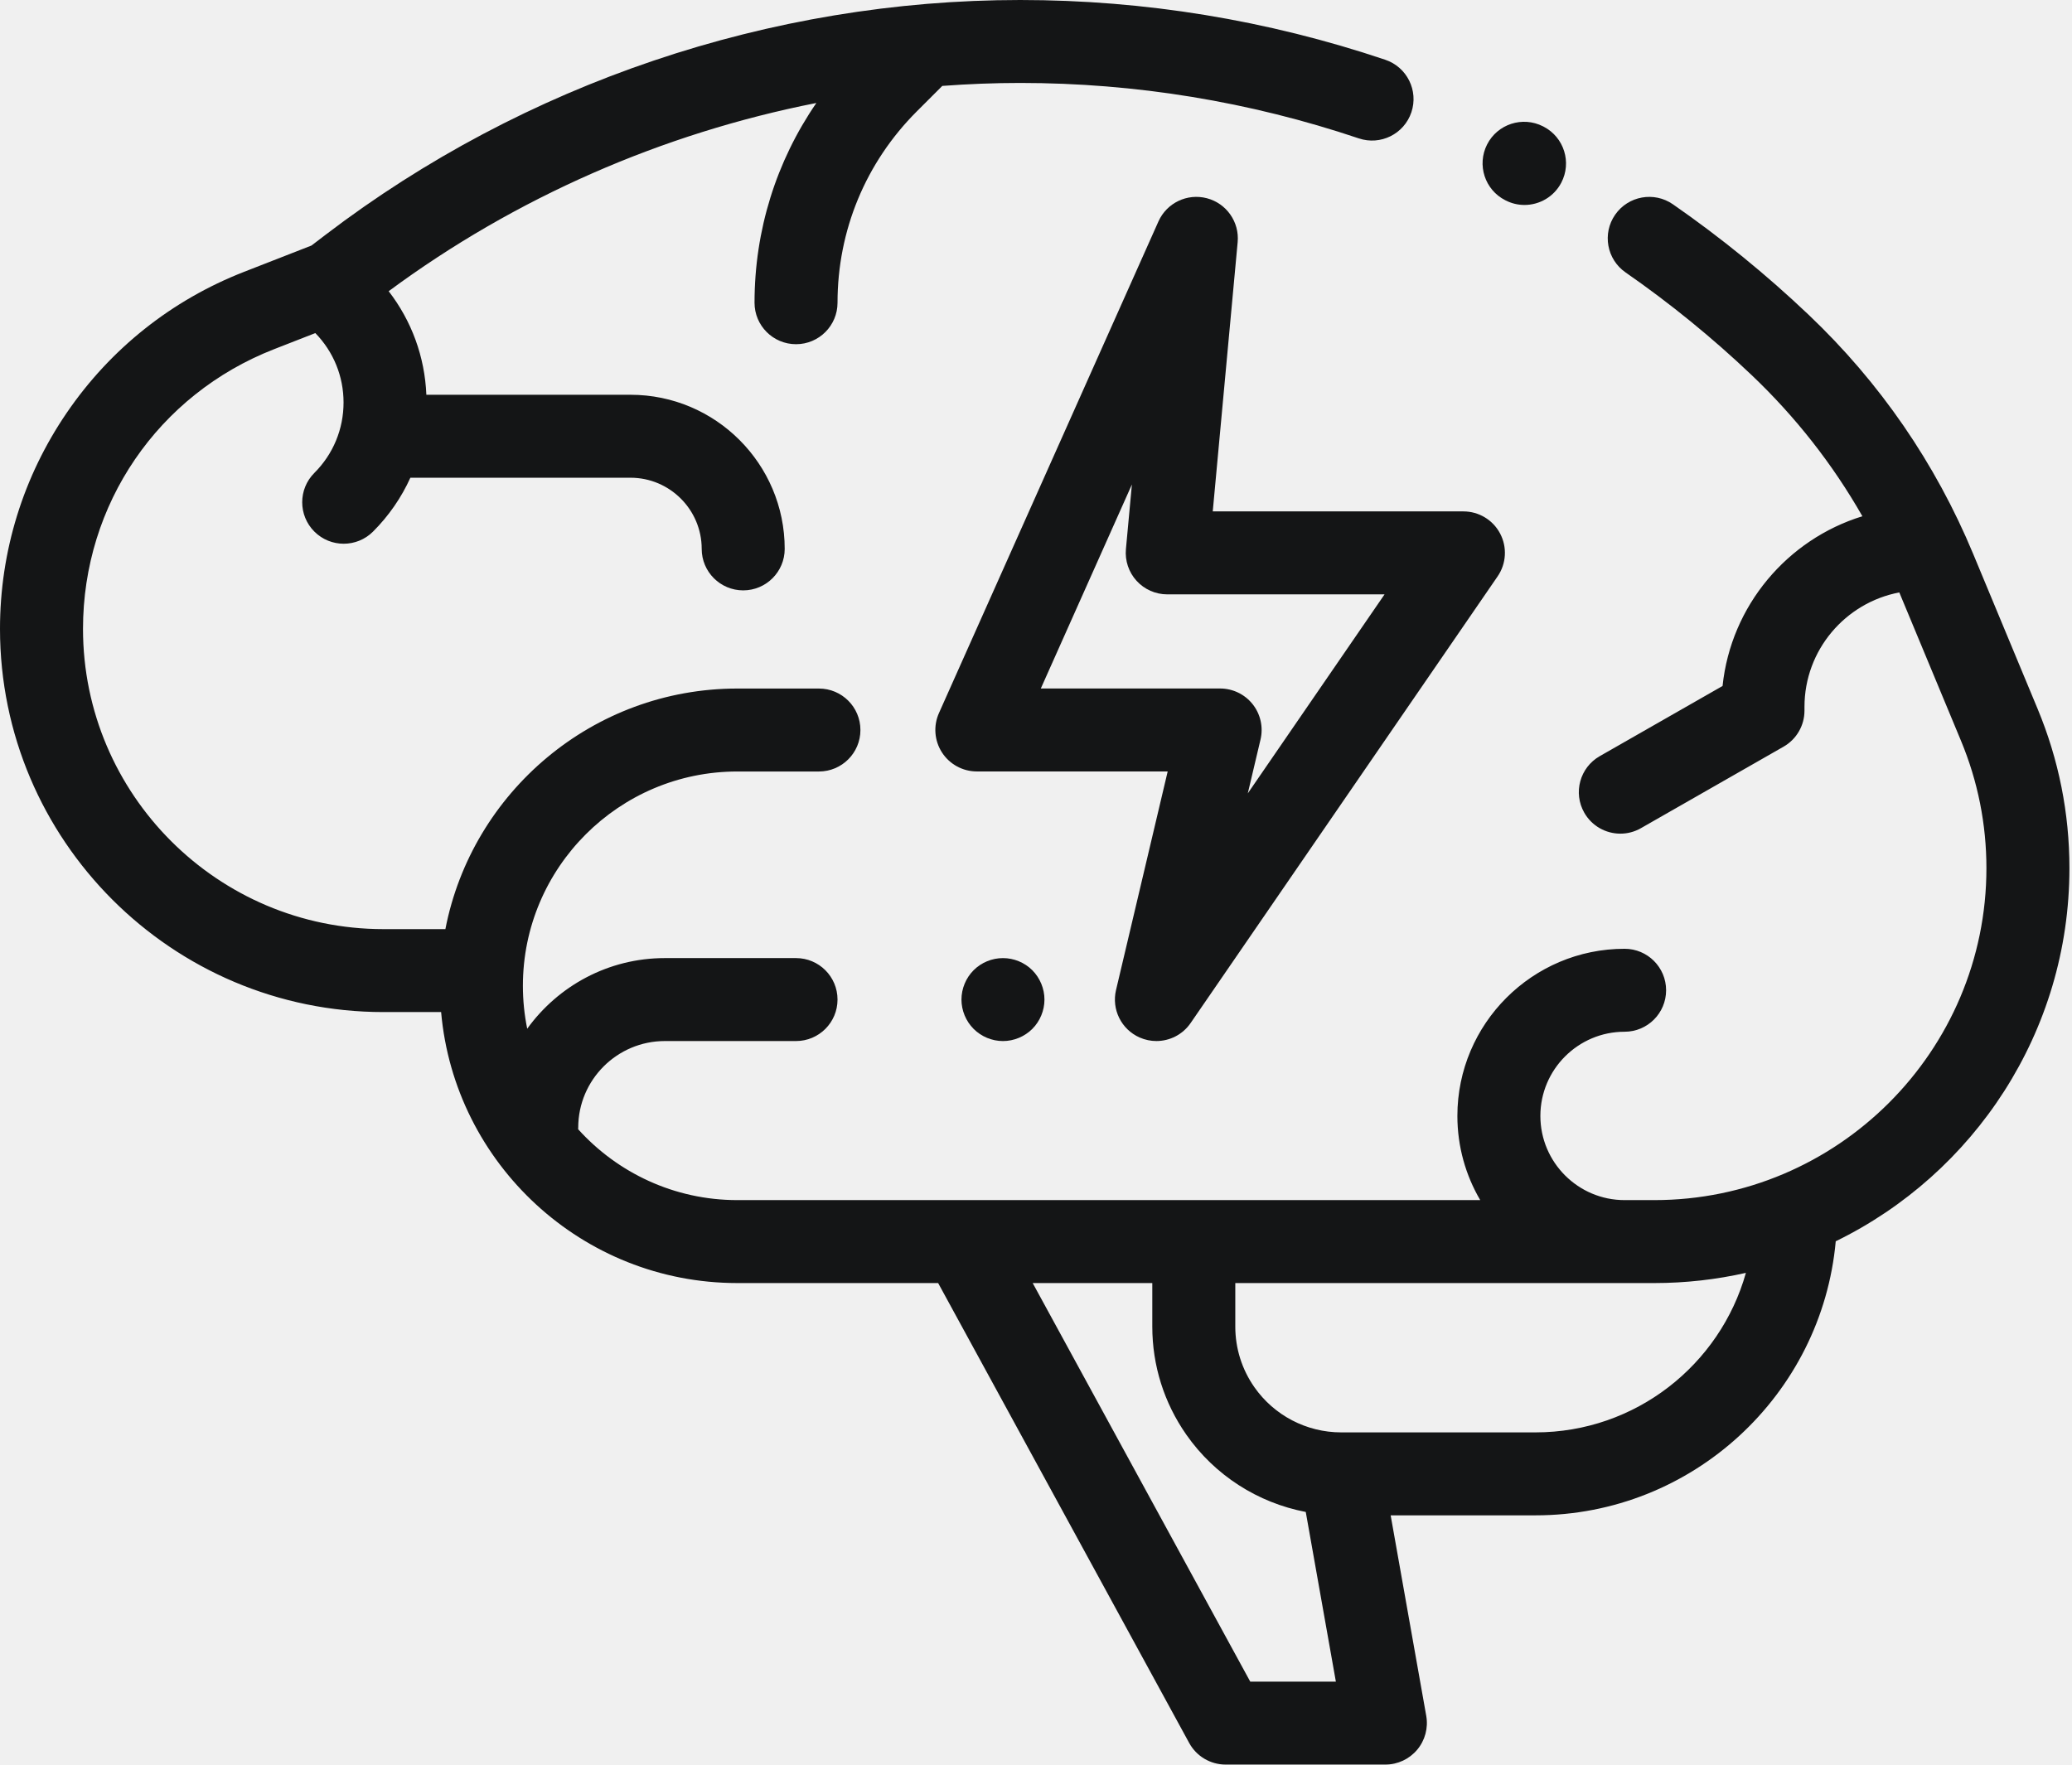
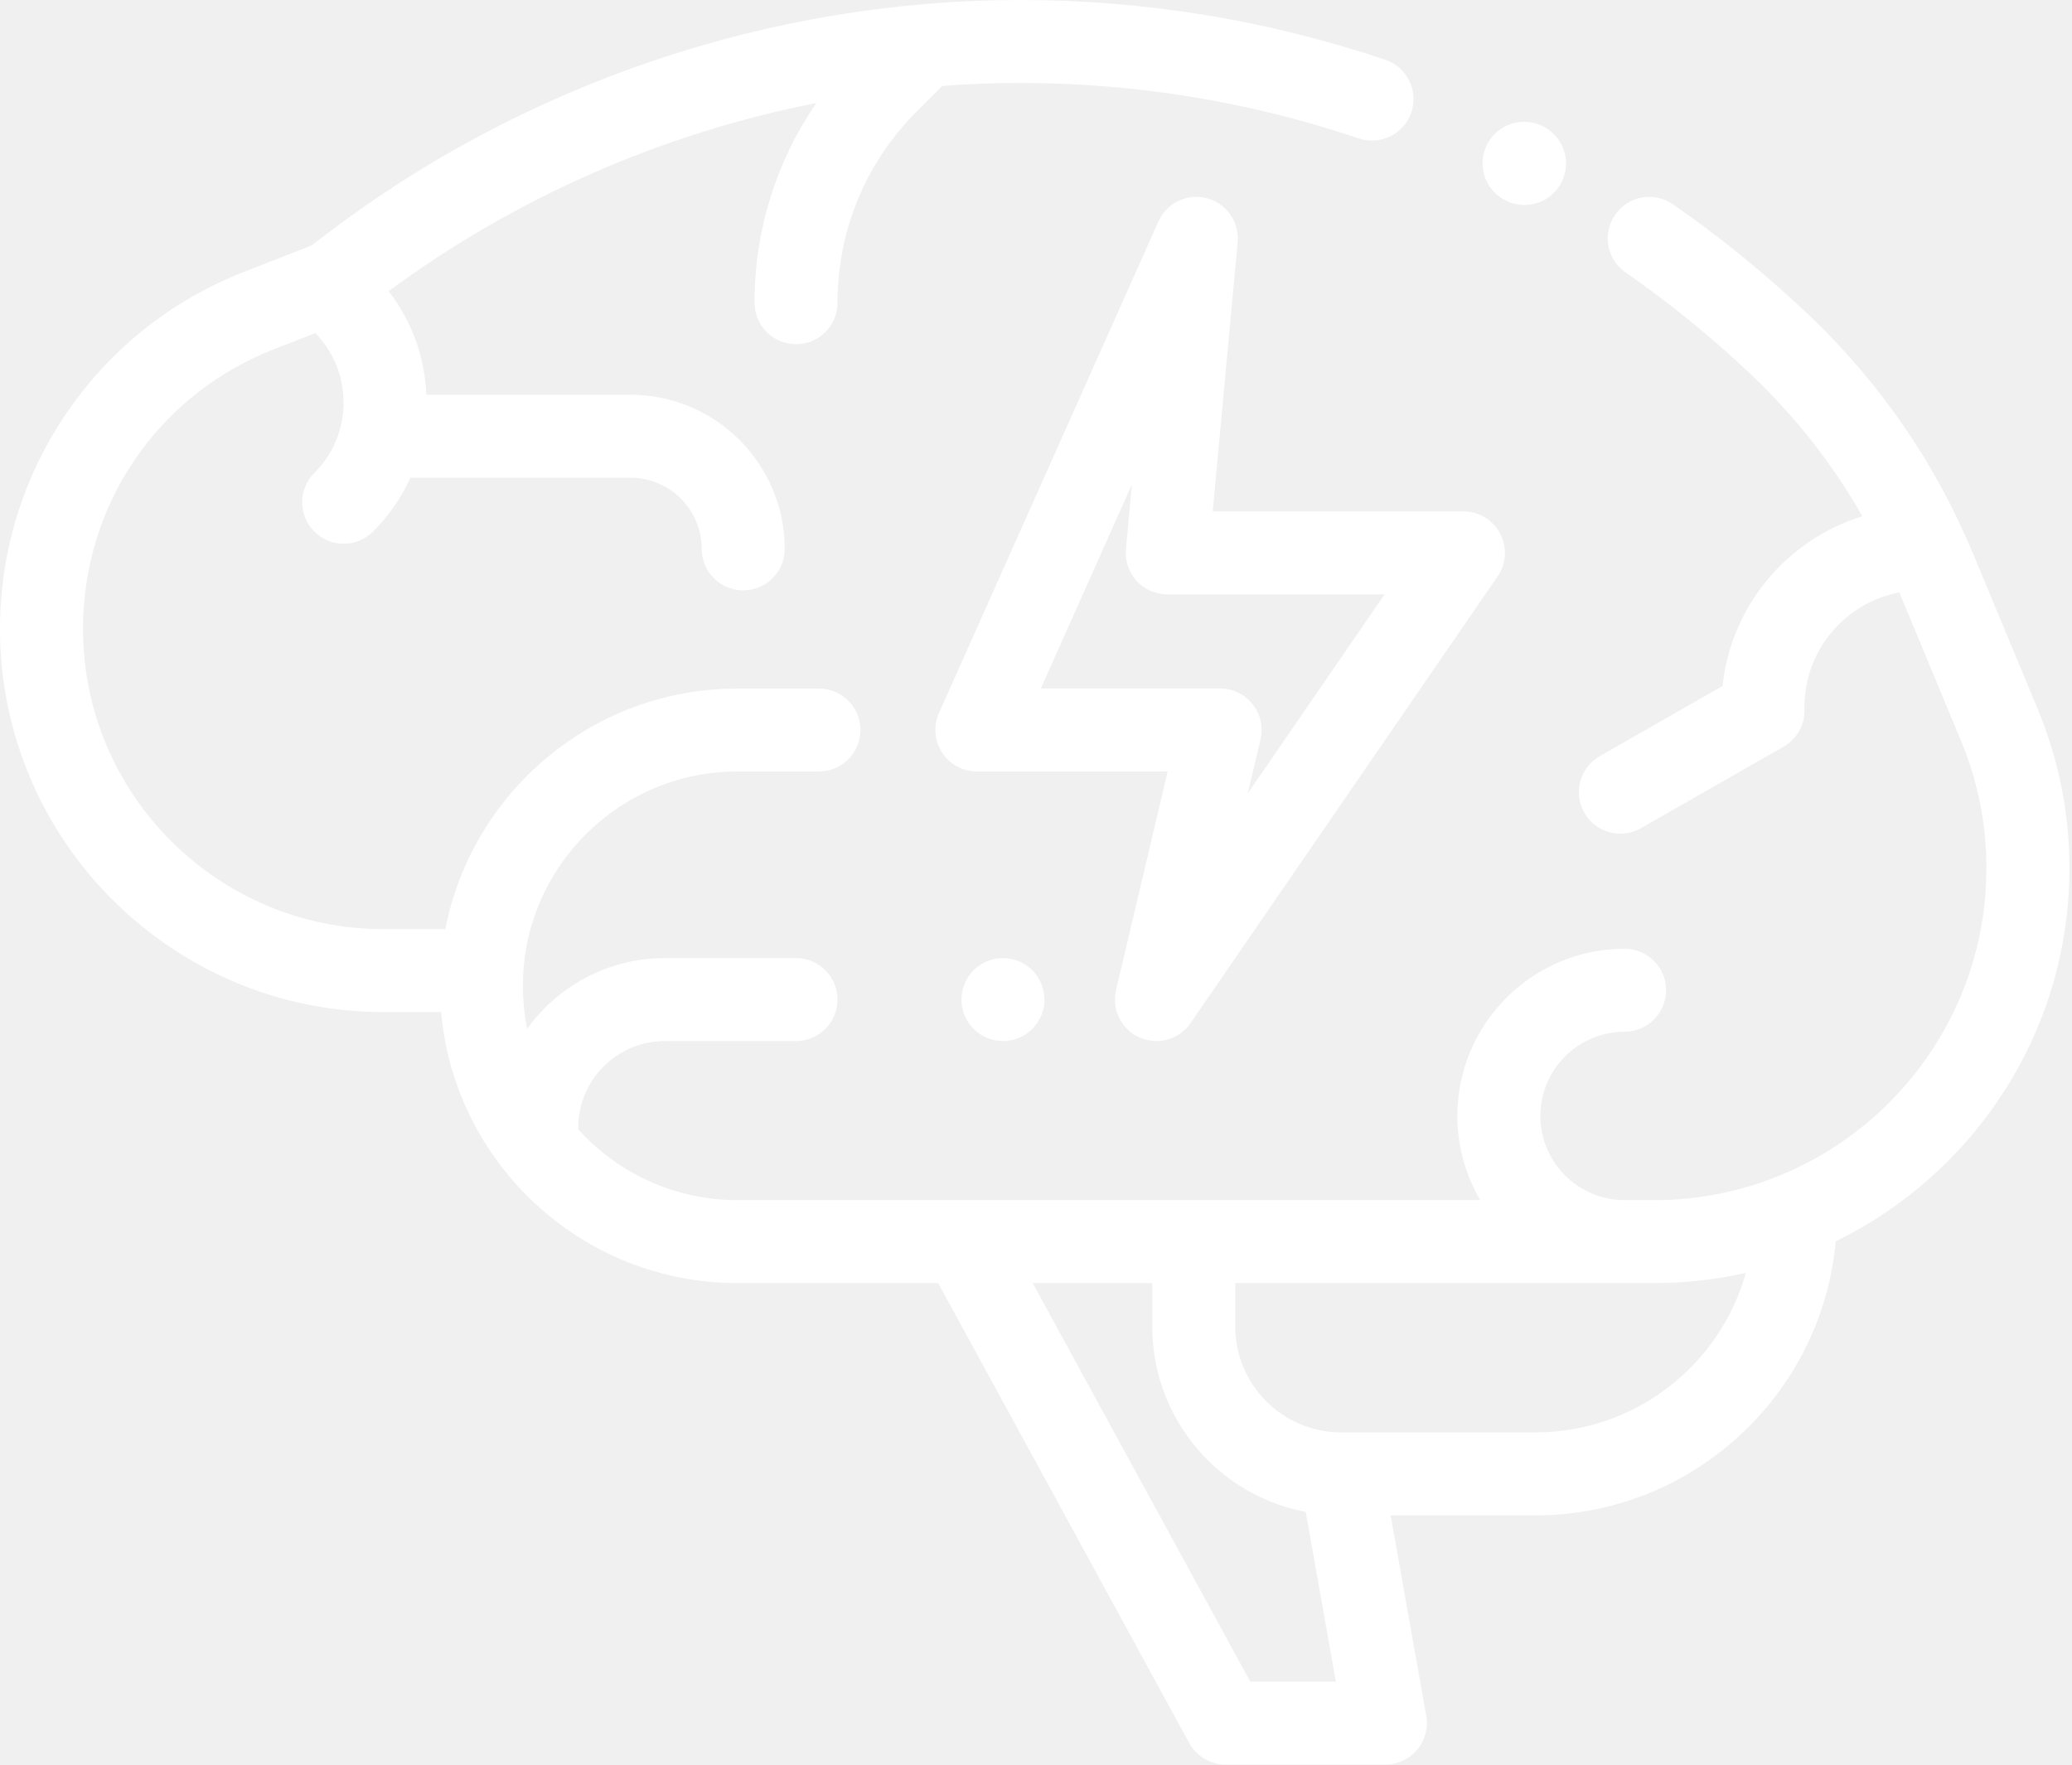
<svg xmlns="http://www.w3.org/2000/svg" width="587" height="500" viewBox="0 0 587 500" fill="none">
  <g clip-path="url(#clip0)">
-     <path d="M586.271 245.994C586.271 230.424 583.24 215.24 577.262 200.865L559.013 156.977C548.305 131.225 532.624 108.425 512.404 89.21C500.436 77.835 487.493 67.296 473.937 57.886C468.604 54.185 461.277 55.505 457.575 60.836C453.872 66.168 455.193 73.492 460.526 77.193C473.099 85.921 485.103 95.696 496.204 106.246C508.682 118.105 519.192 131.518 527.618 146.282C506.347 152.835 490.387 171.609 488.004 194.374L453.207 214.264C447.57 217.485 445.613 224.665 448.835 230.301C451.006 234.096 454.971 236.222 459.052 236.222C461.031 236.222 463.036 235.723 464.876 234.67L505.288 211.573C508.95 209.48 511.21 205.587 511.21 201.37V200.296C511.21 184.196 522.801 170.761 538.075 167.87L555.547 209.889C560.329 221.39 562.755 233.537 562.755 245.995C562.755 297.861 520.546 340.058 468.662 340.058H460.252C447.095 340.058 436.39 329.358 436.39 316.203C436.39 303.049 447.093 292.349 460.252 292.349C466.745 292.349 472.009 287.087 472.009 280.595C472.009 274.104 466.745 268.842 460.252 268.842C434.13 268.842 412.877 290.089 412.877 316.203C412.877 324.898 415.243 333.046 419.35 340.058H208.879C191.005 340.058 174.914 332.297 163.788 319.974C163.794 319.822 163.812 319.674 163.812 319.521C163.812 305.993 174.821 294.987 188.354 294.987H225.515C232.009 294.987 237.272 289.725 237.272 283.234C237.272 276.742 232.008 271.48 225.515 271.48H188.354C172.314 271.48 158.095 279.385 149.361 291.494C148.56 287.563 148.136 283.497 148.136 279.334C148.136 245.85 175.387 218.609 208.88 218.609H232.002C238.495 218.609 243.759 213.346 243.759 206.855C243.759 200.364 238.495 195.102 232.002 195.102H208.88C167.916 195.102 133.702 224.484 126.178 263.271H108.622C61.693 263.271 23.515 225.104 23.515 178.19C23.515 142.885 44.771 111.777 77.666 98.936L89.335 94.381C94.489 99.678 97.328 106.645 97.328 114.049C97.328 121.588 94.392 128.675 89.059 134.005C84.468 138.595 84.467 146.037 89.059 150.627C91.355 152.923 94.364 154.07 97.372 154.07C100.381 154.07 103.39 152.921 105.686 150.627C110.17 146.144 113.719 140.975 116.26 135.367H178.622C189.744 135.367 198.793 144.413 198.793 155.532C198.793 162.023 204.057 167.285 210.55 167.285C217.043 167.285 222.307 162.023 222.307 155.532C222.307 131.45 202.711 111.86 178.622 111.86H120.788C120.343 101.108 116.622 90.946 110.11 82.515C145.992 55.978 187.637 37.776 231.277 29.179C219.9 45.719 213.759 65.273 213.759 85.779C213.759 92.27 219.023 97.532 225.516 97.532C232.009 97.532 237.272 92.27 237.272 85.779C237.272 65.296 245.252 46.038 259.74 31.553L266.951 24.345C274.287 23.797 281.647 23.504 289.018 23.504C321.703 23.504 353.979 28.79 384.949 39.212C391.105 41.285 397.771 37.974 399.842 31.823C401.914 25.672 398.604 19.006 392.451 16.934C359.059 5.698 324.259 0 289.017 0C218.351 0 148.496 23.603 92.319 66.461L88.237 69.575L69.112 77.041C48.662 85.024 31.309 98.82 18.925 116.943C6.545 135.063 0 156.242 0 178.188C0 238.063 48.727 286.776 108.621 286.776H124.97C128.754 329.746 164.931 363.563 208.879 363.563H265.778L336.896 493.877C338.955 497.652 342.914 500 347.216 500H392.48C395.957 500 399.256 498.461 401.49 495.797C403.724 493.133 404.663 489.617 404.056 486.195L393.975 429.381H435.007C479.499 429.381 516.138 395.195 520.067 351.723C559.227 332.619 586.271 292.406 586.271 245.994ZM354.195 476.495L292.563 363.563H326.446V375.895C326.446 386.907 329.781 397.5 336.089 406.527C344.146 418.054 356.354 425.831 369.924 428.423L378.454 476.495H354.195ZM435.007 405.875H379.949C370.16 405.875 360.97 401.085 355.364 393.065C351.829 388.005 349.96 382.069 349.96 375.895V363.564H468.665C477.579 363.564 486.264 362.561 494.614 360.674C487.306 386.716 463.361 405.875 435.007 405.875Z" fill="#141516" />
-     <path d="M426.436 56.73C428.18 57.644 430.047 58.077 431.888 58.077C436.119 58.077 440.207 55.787 442.309 51.782C445.324 46.033 443.11 38.928 437.359 35.914L437.118 35.789C431.334 32.851 424.237 35.149 421.296 40.934C418.355 46.72 420.648 53.789 426.436 56.73Z" fill="#141516" />
-     <path d="M350.63 68.622C351.16 62.895 347.465 57.626 341.9 56.169C336.333 54.713 330.531 57.497 328.187 62.75L266.006 202.052C264.382 205.688 264.712 209.898 266.88 213.239C269.048 216.579 272.76 218.595 276.742 218.595H330.807L316.172 280.53C314.87 286.037 317.678 291.688 322.852 293.978C324.391 294.66 326.01 294.985 327.607 294.985C331.384 294.985 335.052 293.163 337.304 289.886L424.277 163.317C426.748 159.72 427.023 155.05 424.989 151.189C422.956 147.327 418.951 144.909 414.586 144.909H343.574L350.63 68.622ZM392.249 168.416L353.501 224.805L357.107 209.545C357.933 206.048 357.114 202.367 354.885 199.55C352.655 196.732 349.259 195.09 345.665 195.09H294.863L320.668 137.28L318.976 155.582C318.672 158.873 319.767 162.14 321.995 164.583C324.223 167.025 327.376 168.417 330.682 168.417H392.249L392.249 168.416Z" fill="#141516" />
-     <path d="M275.829 274.916C273.642 277.102 272.384 280.135 272.384 283.237C272.384 286.328 273.642 289.36 275.829 291.546C278.016 293.733 281.037 294.99 284.141 294.99C287.233 294.99 290.266 293.732 292.453 291.546C294.64 289.36 295.897 286.328 295.897 283.237C295.897 280.145 294.639 277.114 292.453 274.916C290.266 272.73 287.233 271.484 284.141 271.484C281.038 271.484 278.016 272.73 275.829 274.916Z" fill="#141516" />
+     <path d="M586.271 245.994C586.271 230.424 583.24 215.24 577.262 200.865L559.013 156.977C548.305 131.225 532.624 108.425 512.404 89.21C500.436 77.835 487.493 67.296 473.937 57.886C468.604 54.185 461.277 55.505 457.575 60.836C453.872 66.168 455.193 73.492 460.526 77.193C473.099 85.921 485.103 95.696 496.204 106.246C508.682 118.105 519.192 131.518 527.618 146.282C506.347 152.835 490.387 171.609 488.004 194.374L453.207 214.264C447.57 217.485 445.613 224.665 448.835 230.301C451.006 234.096 454.971 236.222 459.052 236.222C461.031 236.222 463.036 235.723 464.876 234.67L505.288 211.573C508.95 209.48 511.21 205.587 511.21 201.37V200.296C511.21 184.196 522.801 170.761 538.075 167.87L555.547 209.889C560.329 221.39 562.755 233.537 562.755 245.995C562.755 297.861 520.546 340.058 468.662 340.058H460.252C447.095 340.058 436.39 329.358 436.39 316.203C436.39 303.049 447.093 292.349 460.252 292.349C466.745 292.349 472.009 287.087 472.009 280.595C472.009 274.104 466.745 268.842 460.252 268.842C434.13 268.842 412.877 290.089 412.877 316.203C412.877 324.898 415.243 333.046 419.35 340.058H208.879C191.005 340.058 174.914 332.297 163.788 319.974C163.794 319.822 163.812 319.674 163.812 319.521C163.812 305.993 174.821 294.987 188.354 294.987H225.515C232.009 294.987 237.272 289.725 237.272 283.234C237.272 276.742 232.008 271.48 225.515 271.48H188.354C172.314 271.48 158.095 279.385 149.361 291.494C148.56 287.563 148.136 283.497 148.136 279.334C148.136 245.85 175.387 218.609 208.88 218.609H232.002C238.495 218.609 243.759 213.346 243.759 206.855C243.759 200.364 238.495 195.102 232.002 195.102H208.88C167.916 195.102 133.702 224.484 126.178 263.271H108.622C61.693 263.271 23.515 225.104 23.515 178.19C23.515 142.885 44.771 111.777 77.666 98.936L89.335 94.381C94.489 99.678 97.328 106.645 97.328 114.049C97.328 121.588 94.392 128.675 89.059 134.005C84.468 138.595 84.467 146.037 89.059 150.627C91.355 152.923 94.364 154.07 97.372 154.07C100.381 154.07 103.39 152.921 105.686 150.627C110.17 146.144 113.719 140.975 116.26 135.367H178.622C189.744 135.367 198.793 144.413 198.793 155.532C198.793 162.023 204.057 167.285 210.55 167.285C217.043 167.285 222.307 162.023 222.307 155.532C222.307 131.45 202.711 111.86 178.622 111.86H120.788C120.343 101.108 116.622 90.946 110.11 82.515C145.992 55.978 187.637 37.776 231.277 29.179C219.9 45.719 213.759 65.273 213.759 85.779C213.759 92.27 219.023 97.532 225.516 97.532C232.009 97.532 237.272 92.27 237.272 85.779C237.272 65.296 245.252 46.038 259.74 31.553L266.951 24.345C274.287 23.797 281.647 23.504 289.018 23.504C321.703 23.504 353.979 28.79 384.949 39.212C391.105 41.285 397.771 37.974 399.842 31.823C401.914 25.672 398.604 19.006 392.451 16.934C359.059 5.698 324.259 0 289.017 0C218.351 0 148.496 23.603 92.319 66.461L88.237 69.575L69.112 77.041C48.662 85.024 31.309 98.82 18.925 116.943C6.545 135.063 0 156.242 0 178.188C0 238.063 48.727 286.776 108.621 286.776H124.97C128.754 329.746 164.931 363.563 208.879 363.563H265.778L336.896 493.877C338.955 497.652 342.914 500 347.216 500H392.48C395.957 500 399.256 498.461 401.49 495.797C403.724 493.133 404.663 489.617 404.056 486.195L393.975 429.381H435.007C479.499 429.381 516.138 395.195 520.067 351.723C559.227 332.619 586.271 292.406 586.271 245.994ZM354.195 476.495L292.563 363.563H326.446V375.895C326.446 386.907 329.781 397.5 336.089 406.527C344.146 418.054 356.354 425.831 369.924 428.423L378.454 476.495H354.195ZM435.007 405.875H379.949C370.16 405.875 360.97 401.085 355.364 393.065C351.829 388.005 349.96 382.069 349.96 375.895V363.564H468.665C477.579 363.564 486.264 362.561 494.614 360.674C487.306 386.716 463.361 405.875 435.007 405.875Z" fill="#ffffff" />
+     <path d="M426.436 56.73C428.18 57.644 430.047 58.077 431.888 58.077C436.119 58.077 440.207 55.787 442.309 51.782C445.324 46.033 443.11 38.928 437.359 35.914L437.118 35.789C431.334 32.851 424.237 35.149 421.296 40.934C418.355 46.72 420.648 53.789 426.436 56.73Z" fill="#ffffff" />
+     <path d="M350.63 68.622C351.16 62.895 347.465 57.626 341.9 56.169C336.333 54.713 330.531 57.497 328.187 62.75L266.006 202.052C264.382 205.688 264.712 209.898 266.88 213.239C269.048 216.579 272.76 218.595 276.742 218.595H330.807L316.172 280.53C314.87 286.037 317.678 291.688 322.852 293.978C324.391 294.66 326.01 294.985 327.607 294.985C331.384 294.985 335.052 293.163 337.304 289.886L424.277 163.317C426.748 159.72 427.023 155.05 424.989 151.189C422.956 147.327 418.951 144.909 414.586 144.909H343.574L350.63 68.622ZM392.249 168.416L353.501 224.805L357.107 209.545C357.933 206.048 357.114 202.367 354.885 199.55C352.655 196.732 349.259 195.09 345.665 195.09H294.863L320.668 137.28L318.976 155.582C318.672 158.873 319.767 162.14 321.995 164.583C324.223 167.025 327.376 168.417 330.682 168.417H392.249L392.249 168.416Z" fill="#ffffff" />
+     <path d="M275.829 274.916C273.642 277.102 272.384 280.135 272.384 283.237C272.384 286.328 273.642 289.36 275.829 291.546C278.016 293.733 281.037 294.99 284.141 294.99C287.233 294.99 290.266 293.732 292.453 291.546C294.64 289.36 295.897 286.328 295.897 283.237C295.897 280.145 294.639 277.114 292.453 274.916C290.266 272.73 287.233 271.484 284.141 271.484C281.038 271.484 278.016 272.73 275.829 274.916Z" fill="#ffffff" />
  </g>
  <defs>
    <clipPath id="clip0">
-       <rect width="586.271" height="500" fill="white" />
+       <rect width="586.271" height="500" fill="none" />
    </clipPath>
  </defs>
</svg>
